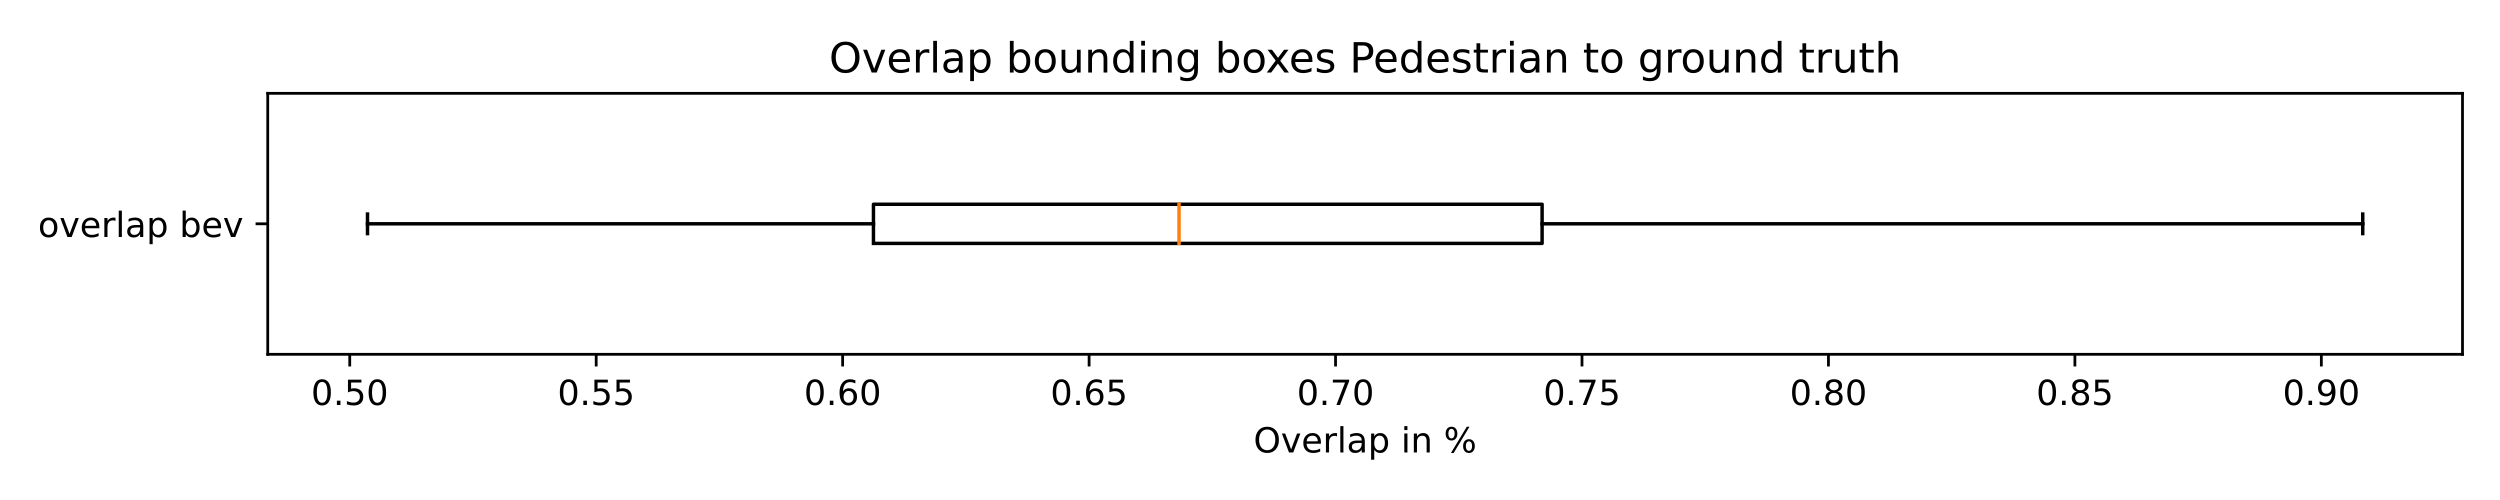
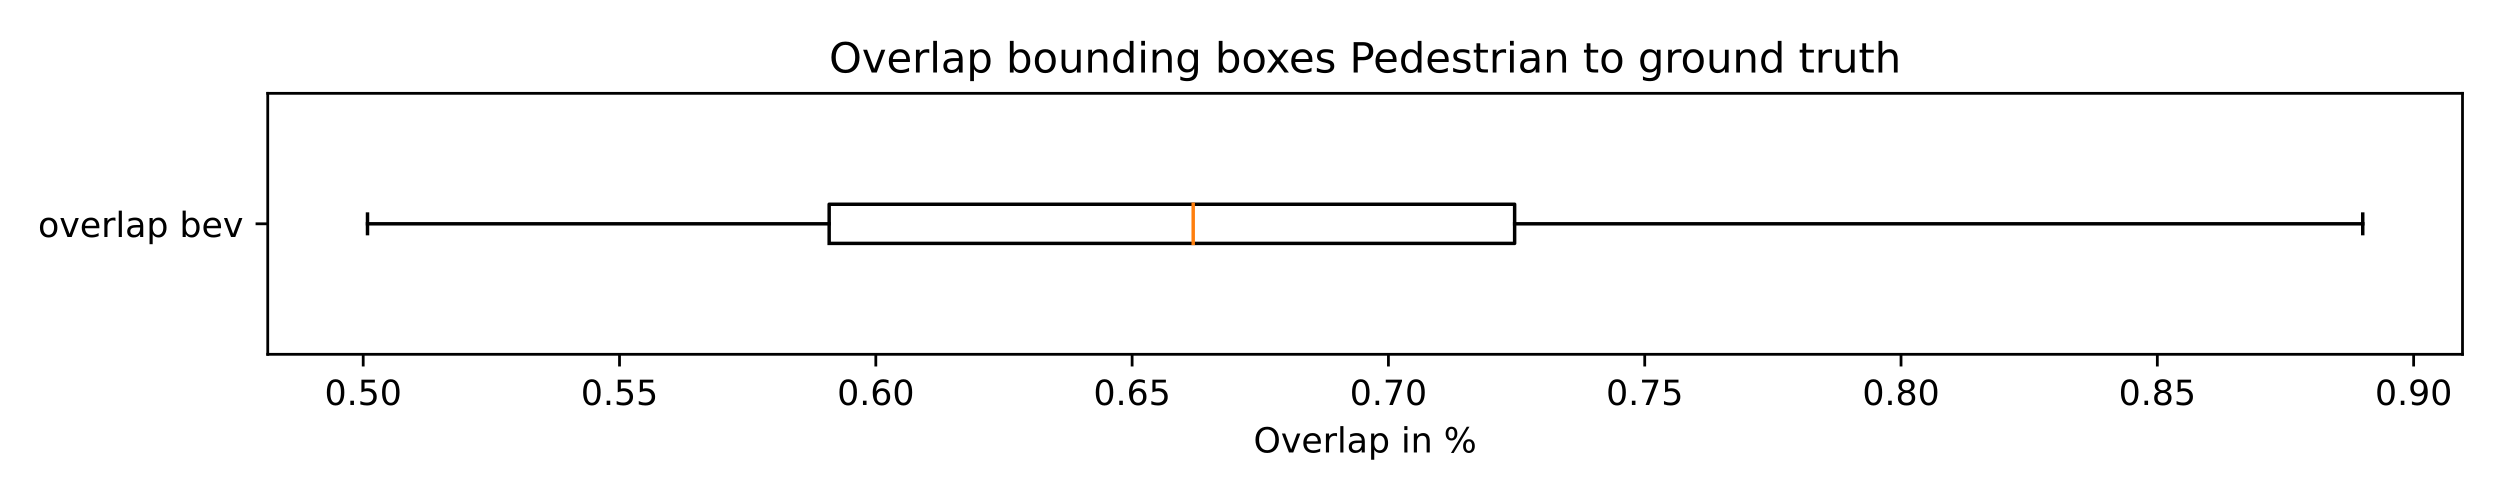
<svg xmlns="http://www.w3.org/2000/svg" xmlns:xlink="http://www.w3.org/1999/xlink" width="720pt" height="144pt" viewBox="0 0 720 144" version="1.1">
  <defs>
    <style type="text/css">*{stroke-linejoin: round; stroke-linecap: butt}</style>
  </defs>
  <g id="figure_1">
    <g id="patch_1">
      <path d="M 0 144  L 720 144  L 720 0  L 0 0  z " style="fill: #ffffff" />
    </g>
    <g id="axes_1">
      <g id="patch_2">
        <path d="M 77.11 102.04  L 709.2 102.04  L 709.2 26.88  L 77.11 26.88  z " style="fill: #ffffff" />
      </g>
      <g id="matplotlib.axis_1">
        <g id="xtick_1">
          <g id="line2d_1">
            <defs>
-               <path id="m84dfe01bc1" d="M 0 0  L 0 3.5  " style="stroke: #000000; stroke-width: 0.8" />
+               <path id="m1dc7c79d45" d="M 0 0  L 0 3.5  " style="stroke: #000000; stroke-width: 0.8" />
            </defs>
            <g>
-               <use xlink:href="#m84dfe01bc1" x="100.726" y="102.04" style="stroke: #000000; stroke-width: 0.8" />
+               <use xlink:href="#m1dc7c79d45" x="104.603" y="102.04" style="stroke: #000000; stroke-width: 0.8" />
            </g>
          </g>
          <g id="text_1">
-             <g transform="translate(89.59272 116.6384)scale(0.1 -0.1)">
+             <g transform="translate(93.47029 116.6384)scale(0.1 -0.1)">
              <defs>
                <path id="DejaVuSans-30" d="M 2034 4250  Q 1547 4250 1301 3770  Q 1056 3291 1056 2328  Q 1056 1369 1301 889  Q 1547 409 2034 409  Q 2525 409 2770 889  Q 3016 1369 3016 2328  Q 3016 3291 2770 3770  Q 2525 4250 2034 4250  z M 2034 4750  Q 2819 4750 3233 4129  Q 3647 3509 3647 2328  Q 3647 1150 3233 529  Q 2819 -91 2034 -91  Q 1250 -91 836 529  Q 422 1150 422 2328  Q 422 3509 836 4129  Q 1250 4750 2034 4750  z " transform="scale(0.015625)" />
                <path id="DejaVuSans-2e" d="M 684 794  L 1344 794  L 1344 0  L 684 0  L 684 794  z " transform="scale(0.015625)" />
                <path id="DejaVuSans-35" d="M 691 4666  L 3169 4666  L 3169 4134  L 1269 4134  L 1269 2991  Q 1406 3038 1543 3061  Q 1681 3084 1819 3084  Q 2600 3084 3056 2656  Q 3513 2228 3513 1497  Q 3513 744 3044 326  Q 2575 -91 1722 -91  Q 1428 -91 1123 -41  Q 819 9 494 109  L 494 744  Q 775 591 1075 516  Q 1375 441 1709 441  Q 2250 441 2565 725  Q 2881 1009 2881 1497  Q 2881 1984 2565 2268  Q 2250 2553 1709 2553  Q 1456 2553 1204 2497  Q 953 2441 691 2322  L 691 4666  z " transform="scale(0.015625)" />
              </defs>
              <use xlink:href="#DejaVuSans-30" />
              <use xlink:href="#DejaVuSans-2e" x="63.623" />
              <use xlink:href="#DejaVuSans-35" x="95.41" />
              <use xlink:href="#DejaVuSans-30" x="159.033" />
            </g>
          </g>
        </g>
        <g id="xtick_2">
          <g id="line2d_2">
            <g>
-               <use xlink:href="#m84dfe01bc1" x="171.703" y="102.04" style="stroke: #000000; stroke-width: 0.8" />
+               <use xlink:href="#m1dc7c79d45" x="178.419" y="102.04" style="stroke: #000000; stroke-width: 0.8" />
            </g>
          </g>
          <g id="text_2">
-             <g transform="translate(160.5707 116.6384)scale(0.1 -0.1)">
+             <g transform="translate(167.2858 116.6384)scale(0.1 -0.1)">
              <use xlink:href="#DejaVuSans-30" />
              <use xlink:href="#DejaVuSans-2e" x="63.623" />
              <use xlink:href="#DejaVuSans-35" x="95.41" />
              <use xlink:href="#DejaVuSans-35" x="159.033" />
            </g>
          </g>
        </g>
        <g id="xtick_3">
          <g id="line2d_3">
            <g>
-               <use xlink:href="#m84dfe01bc1" x="242.681" y="102.04" style="stroke: #000000; stroke-width: 0.8" />
+               <use xlink:href="#m1dc7c79d45" x="252.234" y="102.04" style="stroke: #000000; stroke-width: 0.8" />
            </g>
          </g>
          <g id="text_3">
-             <g transform="translate(231.5486 116.6384)scale(0.1 -0.1)">
+             <g transform="translate(241.1013 116.6384)scale(0.1 -0.1)">
              <defs>
                <path id="DejaVuSans-36" d="M 2113 2584  Q 1688 2584 1439 2293  Q 1191 2003 1191 1497  Q 1191 994 1439 701  Q 1688 409 2113 409  Q 2538 409 2786 701  Q 3034 994 3034 1497  Q 3034 2003 2786 2293  Q 2538 2584 2113 2584  z M 3366 4563  L 3366 3988  Q 3128 4100 2886 4159  Q 2644 4219 2406 4219  Q 1781 4219 1451 3797  Q 1122 3375 1075 2522  Q 1259 2794 1537 2939  Q 1816 3084 2150 3084  Q 2853 3084 3261 2657  Q 3669 2231 3669 1497  Q 3669 778 3244 343  Q 2819 -91 2113 -91  Q 1303 -91 875 529  Q 447 1150 447 2328  Q 447 3434 972 4092  Q 1497 4750 2381 4750  Q 2619 4750 2861 4703  Q 3103 4656 3366 4563  z " transform="scale(0.015625)" />
              </defs>
              <use xlink:href="#DejaVuSans-30" />
              <use xlink:href="#DejaVuSans-2e" x="63.623" />
              <use xlink:href="#DejaVuSans-36" x="95.41" />
              <use xlink:href="#DejaVuSans-30" x="159.033" />
            </g>
          </g>
        </g>
        <g id="xtick_4">
          <g id="line2d_4">
            <g>
-               <use xlink:href="#m84dfe01bc1" x="313.659" y="102.04" style="stroke: #000000; stroke-width: 0.8" />
+               <use xlink:href="#m1dc7c79d45" x="326.05" y="102.04" style="stroke: #000000; stroke-width: 0.8" />
            </g>
          </g>
          <g id="text_4">
-             <g transform="translate(302.5266 116.6384)scale(0.1 -0.1)">
+             <g transform="translate(314.9168 116.6384)scale(0.1 -0.1)">
              <use xlink:href="#DejaVuSans-30" />
              <use xlink:href="#DejaVuSans-2e" x="63.623" />
              <use xlink:href="#DejaVuSans-36" x="95.41" />
              <use xlink:href="#DejaVuSans-35" x="159.033" />
            </g>
          </g>
        </g>
        <g id="xtick_5">
          <g id="line2d_5">
            <g>
-               <use xlink:href="#m84dfe01bc1" x="384.637" y="102.04" style="stroke: #000000; stroke-width: 0.8" />
+               <use xlink:href="#m1dc7c79d45" x="399.865" y="102.04" style="stroke: #000000; stroke-width: 0.8" />
            </g>
          </g>
          <g id="text_5">
-             <g transform="translate(373.5045 116.6384)scale(0.1 -0.1)">
+             <g transform="translate(388.7323 116.6384)scale(0.1 -0.1)">
              <defs>
                <path id="DejaVuSans-37" d="M 525 4666  L 3525 4666  L 3525 4397  L 1831 0  L 1172 0  L 2766 4134  L 525 4134  L 525 4666  z " transform="scale(0.015625)" />
              </defs>
              <use xlink:href="#DejaVuSans-30" />
              <use xlink:href="#DejaVuSans-2e" x="63.623" />
              <use xlink:href="#DejaVuSans-37" x="95.41" />
              <use xlink:href="#DejaVuSans-30" x="159.033" />
            </g>
          </g>
        </g>
        <g id="xtick_6">
          <g id="line2d_6">
            <g>
-               <use xlink:href="#m84dfe01bc1" x="455.615" y="102.04" style="stroke: #000000; stroke-width: 0.8" />
+               <use xlink:href="#m1dc7c79d45" x="473.681" y="102.04" style="stroke: #000000; stroke-width: 0.8" />
            </g>
          </g>
          <g id="text_6">
-             <g transform="translate(444.4825 116.6384)scale(0.1 -0.1)">
+             <g transform="translate(462.5479 116.6384)scale(0.1 -0.1)">
              <use xlink:href="#DejaVuSans-30" />
              <use xlink:href="#DejaVuSans-2e" x="63.623" />
              <use xlink:href="#DejaVuSans-37" x="95.41" />
              <use xlink:href="#DejaVuSans-35" x="159.033" />
            </g>
          </g>
        </g>
        <g id="xtick_7">
          <g id="line2d_7">
            <g>
-               <use xlink:href="#m84dfe01bc1" x="526.593" y="102.04" style="stroke: #000000; stroke-width: 0.8" />
+               <use xlink:href="#m1dc7c79d45" x="547.496" y="102.04" style="stroke: #000000; stroke-width: 0.8" />
            </g>
          </g>
          <g id="text_7">
-             <g transform="translate(515.4604 116.6384)scale(0.1 -0.1)">
+             <g transform="translate(536.3634 116.6384)scale(0.1 -0.1)">
              <defs>
                <path id="DejaVuSans-38" d="M 2034 2216  Q 1584 2216 1326 1975  Q 1069 1734 1069 1313  Q 1069 891 1326 650  Q 1584 409 2034 409  Q 2484 409 2743 651  Q 3003 894 3003 1313  Q 3003 1734 2745 1975  Q 2488 2216 2034 2216  z M 1403 2484  Q 997 2584 770 2862  Q 544 3141 544 3541  Q 544 4100 942 4425  Q 1341 4750 2034 4750  Q 2731 4750 3128 4425  Q 3525 4100 3525 3541  Q 3525 3141 3298 2862  Q 3072 2584 2669 2484  Q 3125 2378 3379 2068  Q 3634 1759 3634 1313  Q 3634 634 3220 271  Q 2806 -91 2034 -91  Q 1263 -91 848 271  Q 434 634 434 1313  Q 434 1759 690 2068  Q 947 2378 1403 2484  z M 1172 3481  Q 1172 3119 1398 2916  Q 1625 2713 2034 2713  Q 2441 2713 2670 2916  Q 2900 3119 2900 3481  Q 2900 3844 2670 4047  Q 2441 4250 2034 4250  Q 1625 4250 1398 4047  Q 1172 3844 1172 3481  z " transform="scale(0.015625)" />
              </defs>
              <use xlink:href="#DejaVuSans-30" />
              <use xlink:href="#DejaVuSans-2e" x="63.623" />
              <use xlink:href="#DejaVuSans-38" x="95.41" />
              <use xlink:href="#DejaVuSans-30" x="159.033" />
            </g>
          </g>
        </g>
        <g id="xtick_8">
          <g id="line2d_8">
            <g>
-               <use xlink:href="#m84dfe01bc1" x="597.571" y="102.04" style="stroke: #000000; stroke-width: 0.8" />
+               <use xlink:href="#m1dc7c79d45" x="621.312" y="102.04" style="stroke: #000000; stroke-width: 0.8" />
            </g>
          </g>
          <g id="text_8">
-             <g transform="translate(586.4384 116.6384)scale(0.1 -0.1)">
+             <g transform="translate(610.1789 116.6384)scale(0.1 -0.1)">
              <use xlink:href="#DejaVuSans-30" />
              <use xlink:href="#DejaVuSans-2e" x="63.623" />
              <use xlink:href="#DejaVuSans-38" x="95.41" />
              <use xlink:href="#DejaVuSans-35" x="159.033" />
            </g>
          </g>
        </g>
        <g id="xtick_9">
          <g id="line2d_9">
            <g>
-               <use xlink:href="#m84dfe01bc1" x="668.549" y="102.04" style="stroke: #000000; stroke-width: 0.8" />
+               <use xlink:href="#m1dc7c79d45" x="695.127" y="102.04" style="stroke: #000000; stroke-width: 0.8" />
            </g>
          </g>
          <g id="text_9">
-             <g transform="translate(657.4164 116.6384)scale(0.1 -0.1)">
+             <g transform="translate(683.9944 116.6384)scale(0.1 -0.1)">
              <defs>
                <path id="DejaVuSans-39" d="M 703 97  L 703 672  Q 941 559 1184 500  Q 1428 441 1663 441  Q 2288 441 2617 861  Q 2947 1281 2994 2138  Q 2813 1869 2534 1725  Q 2256 1581 1919 1581  Q 1219 1581 811 2004  Q 403 2428 403 3163  Q 403 3881 828 4315  Q 1253 4750 1959 4750  Q 2769 4750 3195 4129  Q 3622 3509 3622 2328  Q 3622 1225 3098 567  Q 2575 -91 1691 -91  Q 1453 -91 1209 -44  Q 966 3 703 97  z M 1959 2075  Q 2384 2075 2632 2365  Q 2881 2656 2881 3163  Q 2881 3666 2632 3958  Q 2384 4250 1959 4250  Q 1534 4250 1286 3958  Q 1038 3666 1038 3163  Q 1038 2656 1286 2365  Q 1534 2075 1959 2075  z " transform="scale(0.015625)" />
              </defs>
              <use xlink:href="#DejaVuSans-30" />
              <use xlink:href="#DejaVuSans-2e" x="63.623" />
              <use xlink:href="#DejaVuSans-39" x="95.41" />
              <use xlink:href="#DejaVuSans-30" x="159.033" />
            </g>
          </g>
        </g>
        <g id="text_10">
          <g transform="translate(361.0136 130.3166)scale(0.1 -0.1)">
            <defs>
              <path id="DejaVuSans-4f" d="M 2522 4238  Q 1834 4238 1429 3725  Q 1025 3213 1025 2328  Q 1025 1447 1429 934  Q 1834 422 2522 422  Q 3209 422 3611 934  Q 4013 1447 4013 2328  Q 4013 3213 3611 3725  Q 3209 4238 2522 4238  z M 2522 4750  Q 3503 4750 4090 4092  Q 4678 3434 4678 2328  Q 4678 1225 4090 567  Q 3503 -91 2522 -91  Q 1538 -91 948 565  Q 359 1222 359 2328  Q 359 3434 948 4092  Q 1538 4750 2522 4750  z " transform="scale(0.015625)" />
              <path id="DejaVuSans-76" d="M 191 3500  L 800 3500  L 1894 563  L 2988 3500  L 3597 3500  L 2284 0  L 1503 0  L 191 3500  z " transform="scale(0.015625)" />
              <path id="DejaVuSans-65" d="M 3597 1894  L 3597 1613  L 953 1613  Q 991 1019 1311 708  Q 1631 397 2203 397  Q 2534 397 2845 478  Q 3156 559 3463 722  L 3463 178  Q 3153 47 2828 -22  Q 2503 -91 2169 -91  Q 1331 -91 842 396  Q 353 884 353 1716  Q 353 2575 817 3079  Q 1281 3584 2069 3584  Q 2775 3584 3186 3129  Q 3597 2675 3597 1894  z M 3022 2063  Q 3016 2534 2758 2815  Q 2500 3097 2075 3097  Q 1594 3097 1305 2825  Q 1016 2553 972 2059  L 3022 2063  z " transform="scale(0.015625)" />
              <path id="DejaVuSans-72" d="M 2631 2963  Q 2534 3019 2420 3045  Q 2306 3072 2169 3072  Q 1681 3072 1420 2755  Q 1159 2438 1159 1844  L 1159 0  L 581 0  L 581 3500  L 1159 3500  L 1159 2956  Q 1341 3275 1631 3429  Q 1922 3584 2338 3584  Q 2397 3584 2469 3576  Q 2541 3569 2628 3553  L 2631 2963  z " transform="scale(0.015625)" />
              <path id="DejaVuSans-6c" d="M 603 4863  L 1178 4863  L 1178 0  L 603 0  L 603 4863  z " transform="scale(0.015625)" />
              <path id="DejaVuSans-61" d="M 2194 1759  Q 1497 1759 1228 1600  Q 959 1441 959 1056  Q 959 750 1161 570  Q 1363 391 1709 391  Q 2188 391 2477 730  Q 2766 1069 2766 1631  L 2766 1759  L 2194 1759  z M 3341 1997  L 3341 0  L 2766 0  L 2766 531  Q 2569 213 2275 61  Q 1981 -91 1556 -91  Q 1019 -91 701 211  Q 384 513 384 1019  Q 384 1609 779 1909  Q 1175 2209 1959 2209  L 2766 2209  L 2766 2266  Q 2766 2663 2505 2880  Q 2244 3097 1772 3097  Q 1472 3097 1187 3025  Q 903 2953 641 2809  L 641 3341  Q 956 3463 1253 3523  Q 1550 3584 1831 3584  Q 2591 3584 2966 3190  Q 3341 2797 3341 1997  z " transform="scale(0.015625)" />
              <path id="DejaVuSans-70" d="M 1159 525  L 1159 -1331  L 581 -1331  L 581 3500  L 1159 3500  L 1159 2969  Q 1341 3281 1617 3432  Q 1894 3584 2278 3584  Q 2916 3584 3314 3078  Q 3713 2572 3713 1747  Q 3713 922 3314 415  Q 2916 -91 2278 -91  Q 1894 -91 1617 61  Q 1341 213 1159 525  z M 3116 1747  Q 3116 2381 2855 2742  Q 2594 3103 2138 3103  Q 1681 3103 1420 2742  Q 1159 2381 1159 1747  Q 1159 1113 1420 752  Q 1681 391 2138 391  Q 2594 391 2855 752  Q 3116 1113 3116 1747  z " transform="scale(0.015625)" />
              <path id="DejaVuSans-20" transform="scale(0.015625)" />
              <path id="DejaVuSans-69" d="M 603 3500  L 1178 3500  L 1178 0  L 603 0  L 603 3500  z M 603 4863  L 1178 4863  L 1178 4134  L 603 4134  L 603 4863  z " transform="scale(0.015625)" />
              <path id="DejaVuSans-6e" d="M 3513 2113  L 3513 0  L 2938 0  L 2938 2094  Q 2938 2591 2744 2837  Q 2550 3084 2163 3084  Q 1697 3084 1428 2787  Q 1159 2491 1159 1978  L 1159 0  L 581 0  L 581 3500  L 1159 3500  L 1159 2956  Q 1366 3272 1645 3428  Q 1925 3584 2291 3584  Q 2894 3584 3203 3211  Q 3513 2838 3513 2113  z " transform="scale(0.015625)" />
              <path id="DejaVuSans-25" d="M 4653 2053  Q 4381 2053 4226 1822  Q 4072 1591 4072 1178  Q 4072 772 4226 539  Q 4381 306 4653 306  Q 4919 306 5073 539  Q 5228 772 5228 1178  Q 5228 1588 5073 1820  Q 4919 2053 4653 2053  z M 4653 2450  Q 5147 2450 5437 2106  Q 5728 1763 5728 1178  Q 5728 594 5436 251  Q 5144 -91 4653 -91  Q 4153 -91 3862 251  Q 3572 594 3572 1178  Q 3572 1766 3864 2108  Q 4156 2450 4653 2450  z M 1428 4353  Q 1159 4353 1004 4120  Q 850 3888 850 3481  Q 850 3069 1003 2837  Q 1156 2606 1428 2606  Q 1700 2606 1854 2837  Q 2009 3069 2009 3481  Q 2009 3884 1853 4118  Q 1697 4353 1428 4353  z M 4250 4750  L 4750 4750  L 1831 -91  L 1331 -91  L 4250 4750  z M 1428 4750  Q 1922 4750 2215 4408  Q 2509 4066 2509 3481  Q 2509 2891 2217 2550  Q 1925 2209 1428 2209  Q 931 2209 642 2551  Q 353 2894 353 3481  Q 353 4063 643 4406  Q 934 4750 1428 4750  z " transform="scale(0.015625)" />
            </defs>
            <use xlink:href="#DejaVuSans-4f" />
            <use xlink:href="#DejaVuSans-76" x="78.711" />
            <use xlink:href="#DejaVuSans-65" x="137.891" />
            <use xlink:href="#DejaVuSans-72" x="199.414" />
            <use xlink:href="#DejaVuSans-6c" x="240.527" />
            <use xlink:href="#DejaVuSans-61" x="268.311" />
            <use xlink:href="#DejaVuSans-70" x="329.59" />
            <use xlink:href="#DejaVuSans-20" x="393.066" />
            <use xlink:href="#DejaVuSans-69" x="424.854" />
            <use xlink:href="#DejaVuSans-6e" x="452.637" />
            <use xlink:href="#DejaVuSans-20" x="516.016" />
            <use xlink:href="#DejaVuSans-25" x="547.803" />
          </g>
        </g>
      </g>
      <g id="matplotlib.axis_2">
        <g id="ytick_1">
          <g id="line2d_10">
            <defs>
-               <path id="m49caa6fa67" d="M 0 0  L -3.5 0  " style="stroke: #000000; stroke-width: 0.8" />
+               <path id="md9fb7dc607" d="M 0 0  L -3.5 0  " style="stroke: #000000; stroke-width: 0.8" />
            </defs>
            <g>
-               <use xlink:href="#m49caa6fa67" x="77.11" y="64.46" style="stroke: #000000; stroke-width: 0.8" />
+               <use xlink:href="#md9fb7dc607" x="77.11" y="64.46" style="stroke: #000000; stroke-width: 0.8" />
            </g>
          </g>
          <g id="text_11">
            <g transform="translate(10.95531 68.25922)scale(0.1 -0.1)">
              <defs>
                <path id="DejaVuSans-6f" d="M 1959 3097  Q 1497 3097 1228 2736  Q 959 2375 959 1747  Q 959 1119 1226 758  Q 1494 397 1959 397  Q 2419 397 2687 759  Q 2956 1122 2956 1747  Q 2956 2369 2687 2733  Q 2419 3097 1959 3097  z M 1959 3584  Q 2709 3584 3137 3096  Q 3566 2609 3566 1747  Q 3566 888 3137 398  Q 2709 -91 1959 -91  Q 1206 -91 779 398  Q 353 888 353 1747  Q 353 2609 779 3096  Q 1206 3584 1959 3584  z " transform="scale(0.015625)" />
                <path id="DejaVuSans-62" d="M 3116 1747  Q 3116 2381 2855 2742  Q 2594 3103 2138 3103  Q 1681 3103 1420 2742  Q 1159 2381 1159 1747  Q 1159 1113 1420 752  Q 1681 391 2138 391  Q 2594 391 2855 752  Q 3116 1113 3116 1747  z M 1159 2969  Q 1341 3281 1617 3432  Q 1894 3584 2278 3584  Q 2916 3584 3314 3078  Q 3713 2572 3713 1747  Q 3713 922 3314 415  Q 2916 -91 2278 -91  Q 1894 -91 1617 61  Q 1341 213 1159 525  L 1159 0  L 581 0  L 581 4863  L 1159 4863  L 1159 2969  z " transform="scale(0.015625)" />
              </defs>
              <use xlink:href="#DejaVuSans-6f" />
              <use xlink:href="#DejaVuSans-76" x="61.182" />
              <use xlink:href="#DejaVuSans-65" x="120.361" />
              <use xlink:href="#DejaVuSans-72" x="181.885" />
              <use xlink:href="#DejaVuSans-6c" x="222.998" />
              <use xlink:href="#DejaVuSans-61" x="250.781" />
              <use xlink:href="#DejaVuSans-70" x="312.061" />
              <use xlink:href="#DejaVuSans-20" x="375.537" />
              <use xlink:href="#DejaVuSans-62" x="407.324" />
              <use xlink:href="#DejaVuSans-65" x="470.801" />
              <use xlink:href="#DejaVuSans-76" x="532.324" />
            </g>
          </g>
        </g>
      </g>
      <g id="line2d_11">
-         <path d="M 251.556 70.097  L 251.556 58.823  L 444.126 58.823  L 444.126 70.097  L 251.556 70.097  " clip-path="url(#p62c75b40aa)" style="fill: none; stroke: #000000; stroke-linecap: square" />
+         <path d="M 238.799 70.097  L 238.799 58.823  L 436.214 58.823  L 436.214 70.097  L 238.799 70.097  " clip-path="url(#p60c1ac9fb2)" style="fill: none; stroke: #000000; stroke-linecap: square" />
      </g>
      <g id="line2d_12">
-         <path d="M 251.556 64.46  L 105.841 64.46  " clip-path="url(#p62c75b40aa)" style="fill: none; stroke: #000000; stroke-linecap: square" />
+         <path d="M 238.799 64.46  L 105.841 64.46  " clip-path="url(#p60c1ac9fb2)" style="fill: none; stroke: #000000; stroke-linecap: square" />
      </g>
      <g id="line2d_13">
-         <path d="M 444.126 64.46  L 680.469 64.46  " clip-path="url(#p62c75b40aa)" style="fill: none; stroke: #000000; stroke-linecap: square" />
+         <path d="M 436.214 64.46  L 680.469 64.46  " clip-path="url(#p60c1ac9fb2)" style="fill: none; stroke: #000000; stroke-linecap: square" />
      </g>
      <g id="line2d_14">
-         <path d="M 105.841 67.278  L 105.841 61.642  " clip-path="url(#p62c75b40aa)" style="fill: none; stroke: #000000; stroke-linecap: square" />
+         <path d="M 105.841 67.278  L 105.841 61.642  " clip-path="url(#p60c1ac9fb2)" style="fill: none; stroke: #000000; stroke-linecap: square" />
      </g>
      <g id="line2d_15">
-         <path d="M 680.469 67.278  L 680.469 61.642  " clip-path="url(#p62c75b40aa)" style="fill: none; stroke: #000000; stroke-linecap: square" />
+         <path d="M 680.469 67.278  L 680.469 61.642  " clip-path="url(#p60c1ac9fb2)" style="fill: none; stroke: #000000; stroke-linecap: square" />
      </g>
      <g id="line2d_16" />
      <g id="line2d_17">
-         <path d="M 339.564 70.097  L 339.564 58.823  " clip-path="url(#p62c75b40aa)" style="fill: none; stroke: #ff7f0e; stroke-linecap: square" />
+         <path d="M 343.643 70.097  L 343.643 58.823  " clip-path="url(#p60c1ac9fb2)" style="fill: none; stroke: #ff7f0e; stroke-linecap: square" />
      </g>
      <g id="patch_3">
        <path d="M 77.11 102.04  L 77.11 26.88  " style="fill: none; stroke: #000000; stroke-width: 0.8; stroke-linejoin: miter; stroke-linecap: square" />
      </g>
      <g id="patch_4">
        <path d="M 709.2 102.04  L 709.2 26.88  " style="fill: none; stroke: #000000; stroke-width: 0.8; stroke-linejoin: miter; stroke-linecap: square" />
      </g>
      <g id="patch_5">
        <path d="M 77.11 102.04  L 709.2 102.04  " style="fill: none; stroke: #000000; stroke-width: 0.8; stroke-linejoin: miter; stroke-linecap: square" />
      </g>
      <g id="patch_6">
        <path d="M 77.11 26.88  L 709.2 26.88  " style="fill: none; stroke: #000000; stroke-width: 0.8; stroke-linejoin: miter; stroke-linecap: square" />
      </g>
      <g id="text_12">
        <g transform="translate(238.7722 20.88)scale(0.12 -0.12)">
          <defs>
            <path id="DejaVuSans-75" d="M 544 1381  L 544 3500  L 1119 3500  L 1119 1403  Q 1119 906 1312 657  Q 1506 409 1894 409  Q 2359 409 2629 706  Q 2900 1003 2900 1516  L 2900 3500  L 3475 3500  L 3475 0  L 2900 0  L 2900 538  Q 2691 219 2414 64  Q 2138 -91 1772 -91  Q 1169 -91 856 284  Q 544 659 544 1381  z M 1991 3584  L 1991 3584  z " transform="scale(0.015625)" />
            <path id="DejaVuSans-64" d="M 2906 2969  L 2906 4863  L 3481 4863  L 3481 0  L 2906 0  L 2906 525  Q 2725 213 2448 61  Q 2172 -91 1784 -91  Q 1150 -91 751 415  Q 353 922 353 1747  Q 353 2572 751 3078  Q 1150 3584 1784 3584  Q 2172 3584 2448 3432  Q 2725 3281 2906 2969  z M 947 1747  Q 947 1113 1208 752  Q 1469 391 1925 391  Q 2381 391 2643 752  Q 2906 1113 2906 1747  Q 2906 2381 2643 2742  Q 2381 3103 1925 3103  Q 1469 3103 1208 2742  Q 947 2381 947 1747  z " transform="scale(0.015625)" />
            <path id="DejaVuSans-67" d="M 2906 1791  Q 2906 2416 2648 2759  Q 2391 3103 1925 3103  Q 1463 3103 1205 2759  Q 947 2416 947 1791  Q 947 1169 1205 825  Q 1463 481 1925 481  Q 2391 481 2648 825  Q 2906 1169 2906 1791  z M 3481 434  Q 3481 -459 3084 -895  Q 2688 -1331 1869 -1331  Q 1566 -1331 1297 -1286  Q 1028 -1241 775 -1147  L 775 -588  Q 1028 -725 1275 -790  Q 1522 -856 1778 -856  Q 2344 -856 2625 -561  Q 2906 -266 2906 331  L 2906 616  Q 2728 306 2450 153  Q 2172 0 1784 0  Q 1141 0 747 490  Q 353 981 353 1791  Q 353 2603 747 3093  Q 1141 3584 1784 3584  Q 2172 3584 2450 3431  Q 2728 3278 2906 2969  L 2906 3500  L 3481 3500  L 3481 434  z " transform="scale(0.015625)" />
            <path id="DejaVuSans-78" d="M 3513 3500  L 2247 1797  L 3578 0  L 2900 0  L 1881 1375  L 863 0  L 184 0  L 1544 1831  L 300 3500  L 978 3500  L 1906 2253  L 2834 3500  L 3513 3500  z " transform="scale(0.015625)" />
            <path id="DejaVuSans-73" d="M 2834 3397  L 2834 2853  Q 2591 2978 2328 3040  Q 2066 3103 1784 3103  Q 1356 3103 1142 2972  Q 928 2841 928 2578  Q 928 2378 1081 2264  Q 1234 2150 1697 2047  L 1894 2003  Q 2506 1872 2764 1633  Q 3022 1394 3022 966  Q 3022 478 2636 193  Q 2250 -91 1575 -91  Q 1294 -91 989 -36  Q 684 19 347 128  L 347 722  Q 666 556 975 473  Q 1284 391 1588 391  Q 1994 391 2212 530  Q 2431 669 2431 922  Q 2431 1156 2273 1281  Q 2116 1406 1581 1522  L 1381 1569  Q 847 1681 609 1914  Q 372 2147 372 2553  Q 372 3047 722 3315  Q 1072 3584 1716 3584  Q 2034 3584 2315 3537  Q 2597 3491 2834 3397  z " transform="scale(0.015625)" />
            <path id="DejaVuSans-50" d="M 1259 4147  L 1259 2394  L 2053 2394  Q 2494 2394 2734 2622  Q 2975 2850 2975 3272  Q 2975 3691 2734 3919  Q 2494 4147 2053 4147  L 1259 4147  z M 628 4666  L 2053 4666  Q 2838 4666 3239 4311  Q 3641 3956 3641 3272  Q 3641 2581 3239 2228  Q 2838 1875 2053 1875  L 1259 1875  L 1259 0  L 628 0  L 628 4666  z " transform="scale(0.015625)" />
            <path id="DejaVuSans-74" d="M 1172 4494  L 1172 3500  L 2356 3500  L 2356 3053  L 1172 3053  L 1172 1153  Q 1172 725 1289 603  Q 1406 481 1766 481  L 2356 481  L 2356 0  L 1766 0  Q 1100 0 847 248  Q 594 497 594 1153  L 594 3053  L 172 3053  L 172 3500  L 594 3500  L 594 4494  L 1172 4494  z " transform="scale(0.015625)" />
            <path id="DejaVuSans-68" d="M 3513 2113  L 3513 0  L 2938 0  L 2938 2094  Q 2938 2591 2744 2837  Q 2550 3084 2163 3084  Q 1697 3084 1428 2787  Q 1159 2491 1159 1978  L 1159 0  L 581 0  L 581 4863  L 1159 4863  L 1159 2956  Q 1366 3272 1645 3428  Q 1925 3584 2291 3584  Q 2894 3584 3203 3211  Q 3513 2838 3513 2113  z " transform="scale(0.015625)" />
          </defs>
          <use xlink:href="#DejaVuSans-4f" />
          <use xlink:href="#DejaVuSans-76" x="78.711" />
          <use xlink:href="#DejaVuSans-65" x="137.891" />
          <use xlink:href="#DejaVuSans-72" x="199.414" />
          <use xlink:href="#DejaVuSans-6c" x="240.527" />
          <use xlink:href="#DejaVuSans-61" x="268.311" />
          <use xlink:href="#DejaVuSans-70" x="329.59" />
          <use xlink:href="#DejaVuSans-20" x="393.066" />
          <use xlink:href="#DejaVuSans-62" x="424.854" />
          <use xlink:href="#DejaVuSans-6f" x="488.33" />
          <use xlink:href="#DejaVuSans-75" x="549.512" />
          <use xlink:href="#DejaVuSans-6e" x="612.891" />
          <use xlink:href="#DejaVuSans-64" x="676.27" />
          <use xlink:href="#DejaVuSans-69" x="739.746" />
          <use xlink:href="#DejaVuSans-6e" x="767.529" />
          <use xlink:href="#DejaVuSans-67" x="830.908" />
          <use xlink:href="#DejaVuSans-20" x="894.385" />
          <use xlink:href="#DejaVuSans-62" x="926.172" />
          <use xlink:href="#DejaVuSans-6f" x="989.648" />
          <use xlink:href="#DejaVuSans-78" x="1047.705" />
          <use xlink:href="#DejaVuSans-65" x="1103.76" />
          <use xlink:href="#DejaVuSans-73" x="1165.283" />
          <use xlink:href="#DejaVuSans-20" x="1217.383" />
          <use xlink:href="#DejaVuSans-50" x="1249.17" />
          <use xlink:href="#DejaVuSans-65" x="1305.848" />
          <use xlink:href="#DejaVuSans-64" x="1367.371" />
          <use xlink:href="#DejaVuSans-65" x="1430.848" />
          <use xlink:href="#DejaVuSans-73" x="1492.371" />
          <use xlink:href="#DejaVuSans-74" x="1544.471" />
          <use xlink:href="#DejaVuSans-72" x="1583.68" />
          <use xlink:href="#DejaVuSans-69" x="1624.793" />
          <use xlink:href="#DejaVuSans-61" x="1652.576" />
          <use xlink:href="#DejaVuSans-6e" x="1713.855" />
          <use xlink:href="#DejaVuSans-20" x="1777.234" />
          <use xlink:href="#DejaVuSans-74" x="1809.021" />
          <use xlink:href="#DejaVuSans-6f" x="1848.23" />
          <use xlink:href="#DejaVuSans-20" x="1909.412" />
          <use xlink:href="#DejaVuSans-67" x="1941.199" />
          <use xlink:href="#DejaVuSans-72" x="2004.676" />
          <use xlink:href="#DejaVuSans-6f" x="2043.539" />
          <use xlink:href="#DejaVuSans-75" x="2104.721" />
          <use xlink:href="#DejaVuSans-6e" x="2168.1" />
          <use xlink:href="#DejaVuSans-64" x="2231.479" />
          <use xlink:href="#DejaVuSans-20" x="2294.955" />
          <use xlink:href="#DejaVuSans-74" x="2326.742" />
          <use xlink:href="#DejaVuSans-72" x="2365.951" />
          <use xlink:href="#DejaVuSans-75" x="2407.064" />
          <use xlink:href="#DejaVuSans-74" x="2470.443" />
          <use xlink:href="#DejaVuSans-68" x="2509.652" />
        </g>
      </g>
    </g>
  </g>
  <defs>
-     <clipPath id="p62c75b40aa">
+     <clipPath id="p60c1ac9fb2">
      <rect x="77.11" y="26.88" width="632.09" height="75.16" />
    </clipPath>
  </defs>
</svg>
